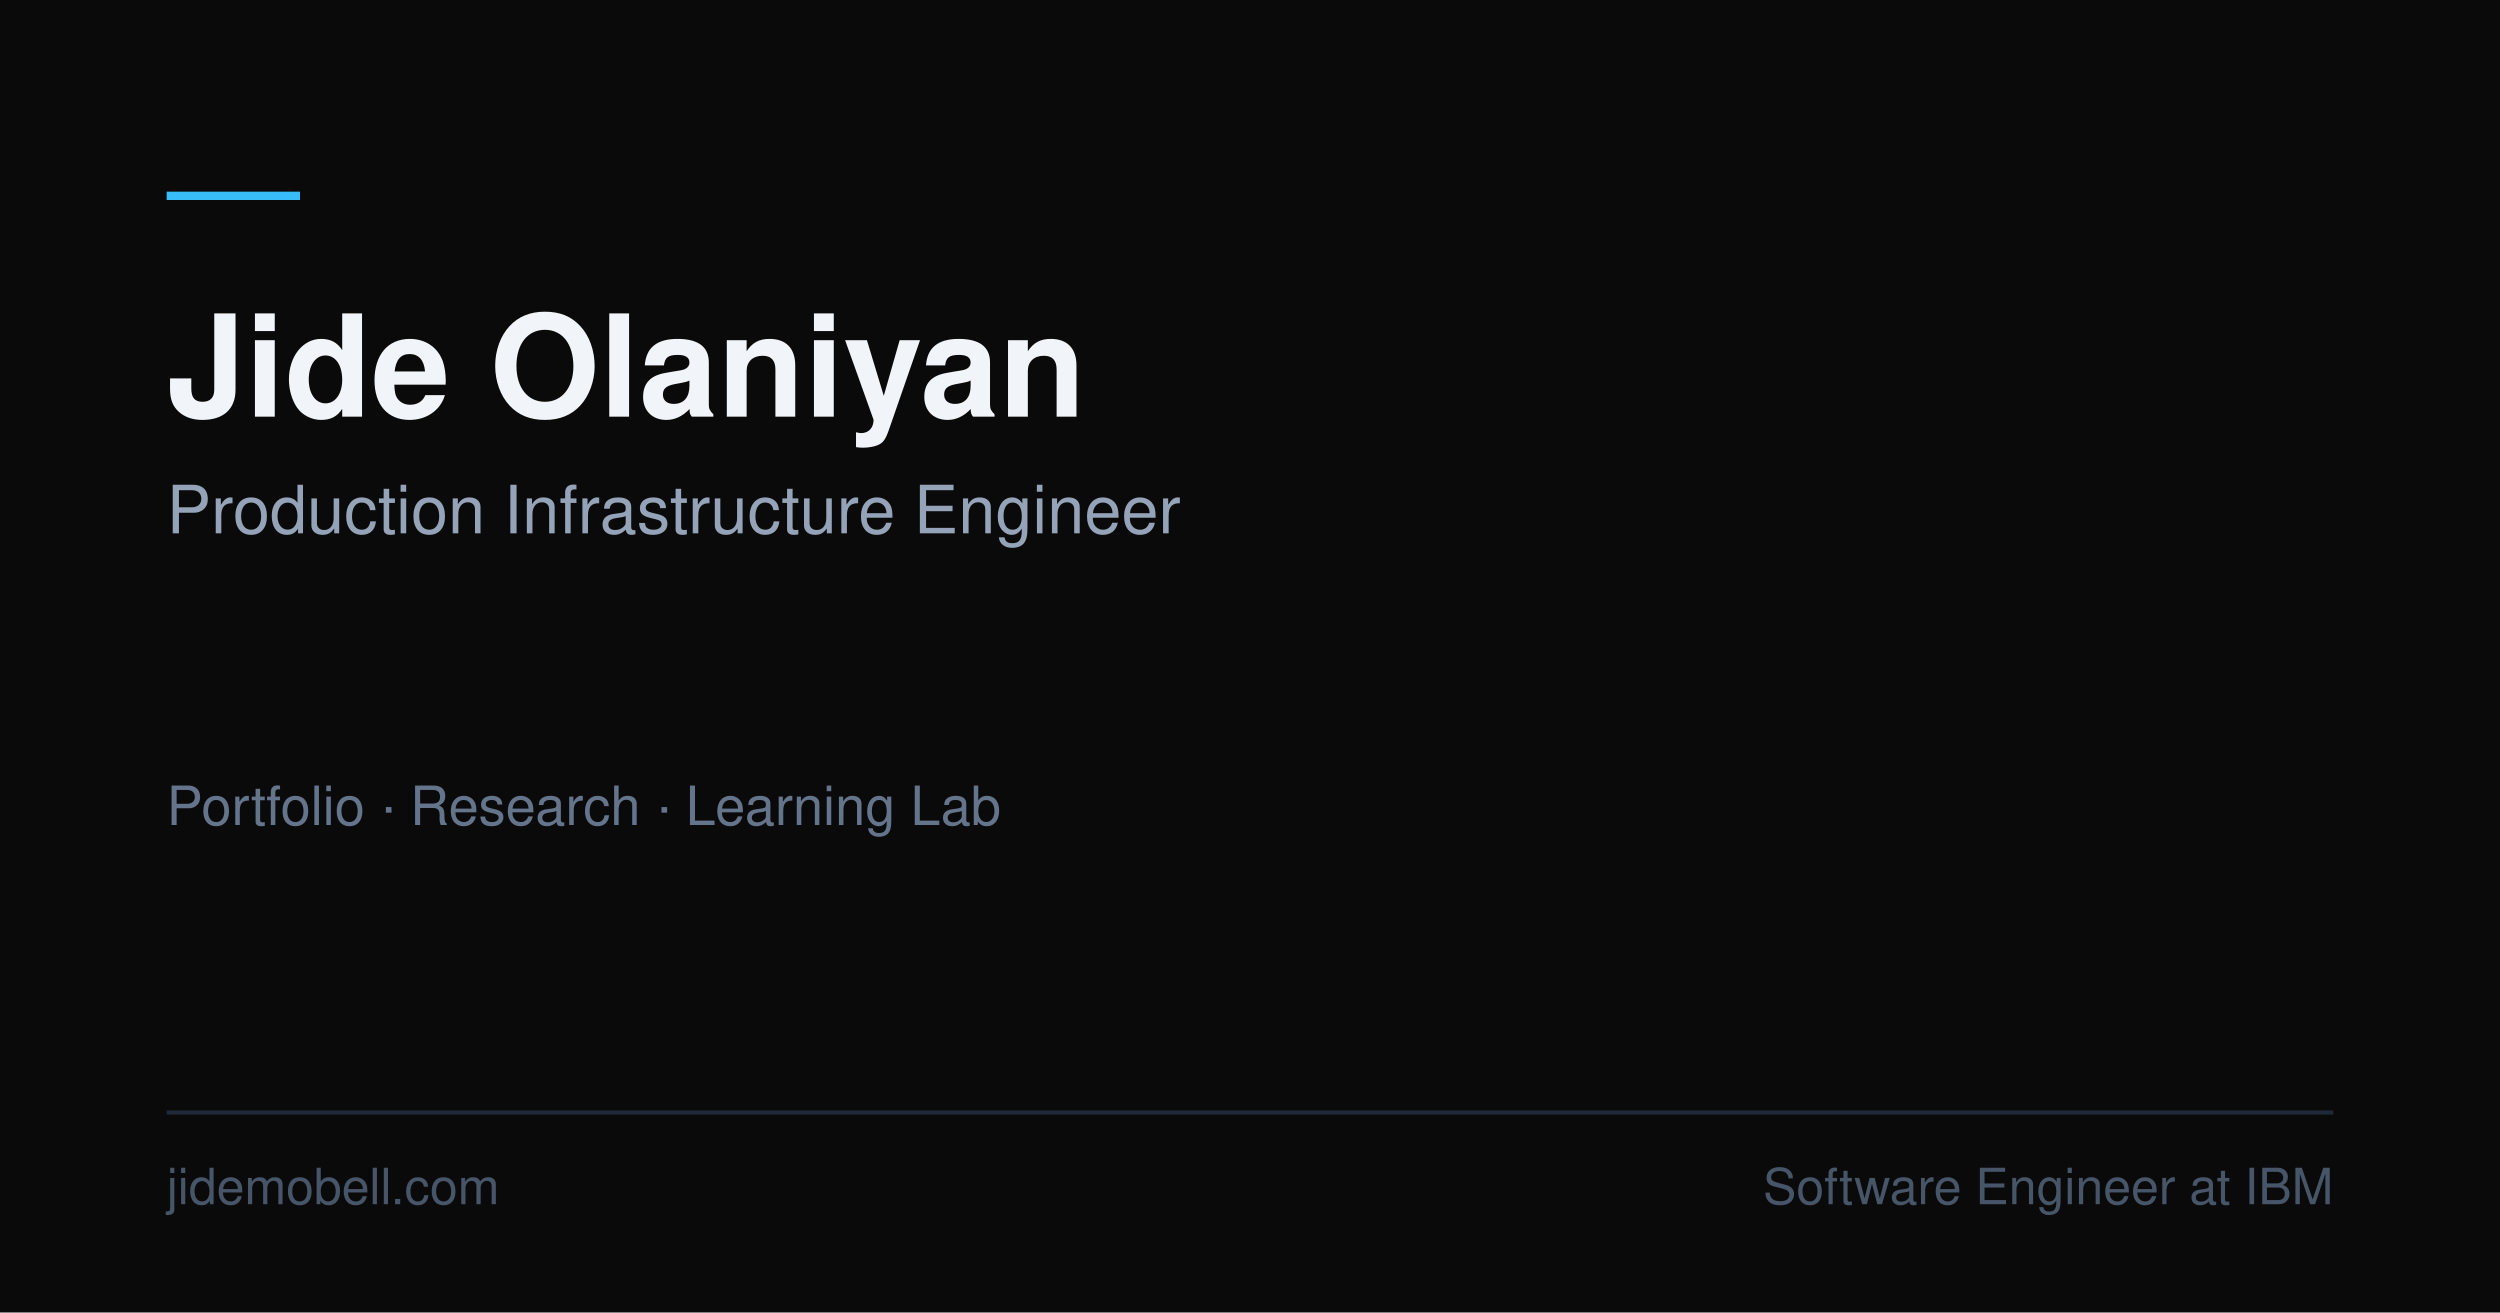
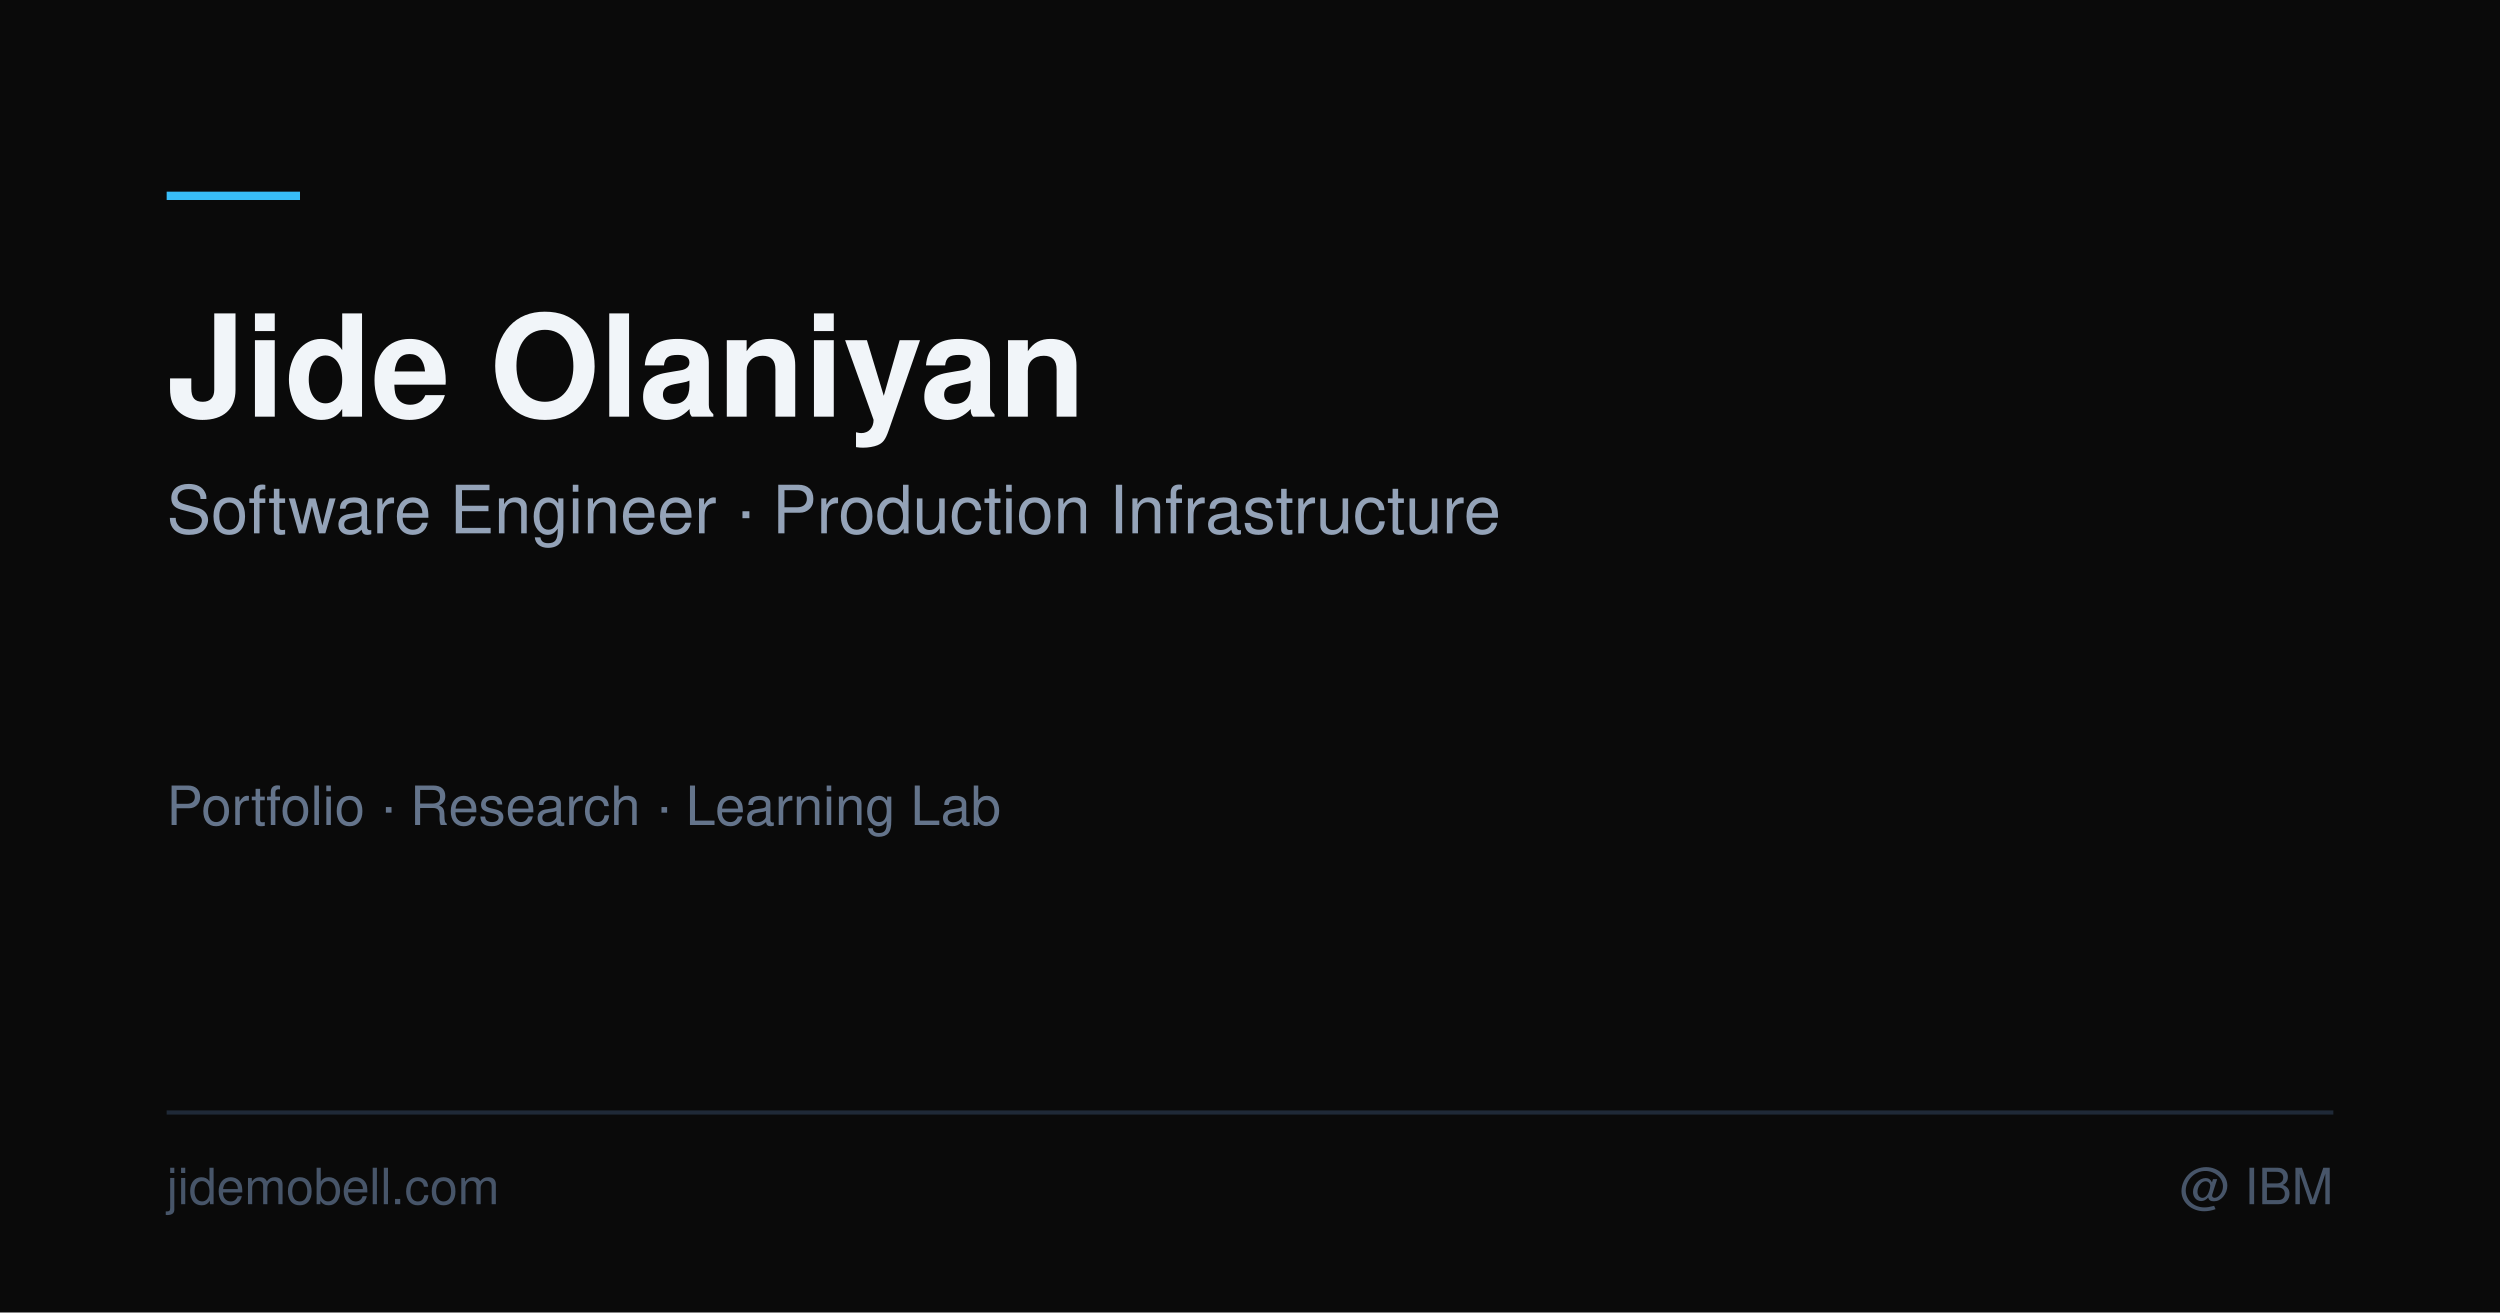
<svg xmlns="http://www.w3.org/2000/svg" width="1200" height="630" viewBox="0 0 1200 630">
  <rect width="1200" height="630" fill="#0a0a0a" />
  <rect x="80" y="92" width="64" height="4" fill="#38bdf8" />
  <text x="80" y="200" font-family="Helvetica, Arial, sans-serif" font-size="68" font-weight="600" fill="#f1f5f9">Jide Olaniyan</text>
-   <text x="80" y="256" font-family="Helvetica, Arial, sans-serif" font-size="32" fill="#94a3b8">Production Infrastructure Engineer</text>
+   <text x="80" y="256" font-family="Helvetica, Arial, sans-serif" font-size="32" fill="#94a3b8">Software Engineer · Production Infrastructure</text>
  <text x="80" y="396" font-family="Helvetica, Arial, sans-serif" font-size="26" fill="#64748b">Portfolio · Research · Learning Lab</text>
  <line x1="80" y1="534" x2="1120" y2="534" stroke="#1f2937" stroke-width="2" />
  <text x="80" y="578" font-family="Helvetica, Arial, sans-serif" font-size="24" fill="#475569">jidemobell.com</text>
-   <text x="1120" y="578" text-anchor="end" font-family="Helvetica, Arial, sans-serif" font-size="24" fill="#475569">Software Engineer at IBM</text>
+   <text x="1120" y="578" text-anchor="end" font-family="Helvetica, Arial, sans-serif" font-size="24" fill="#475569">@ IBM</text>
</svg>
